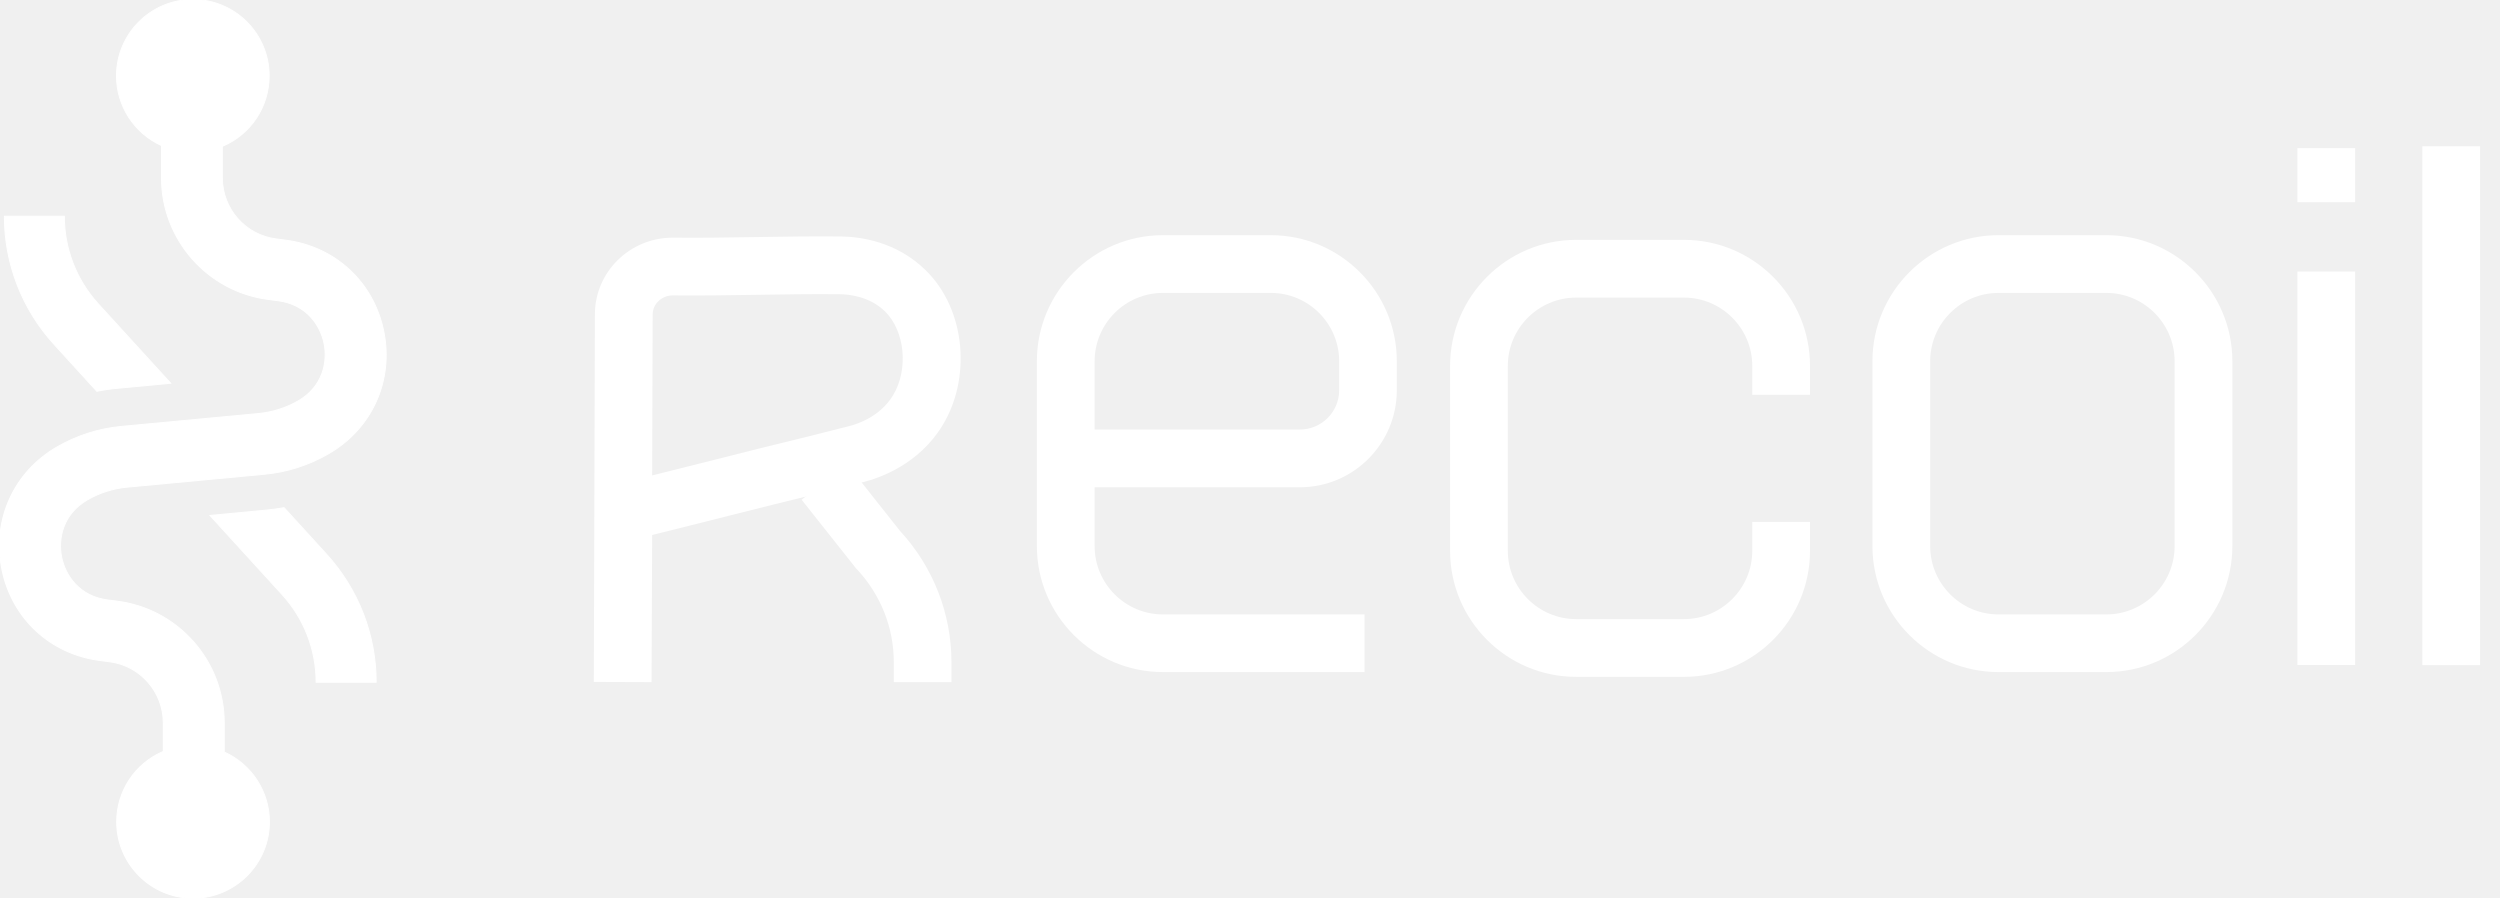
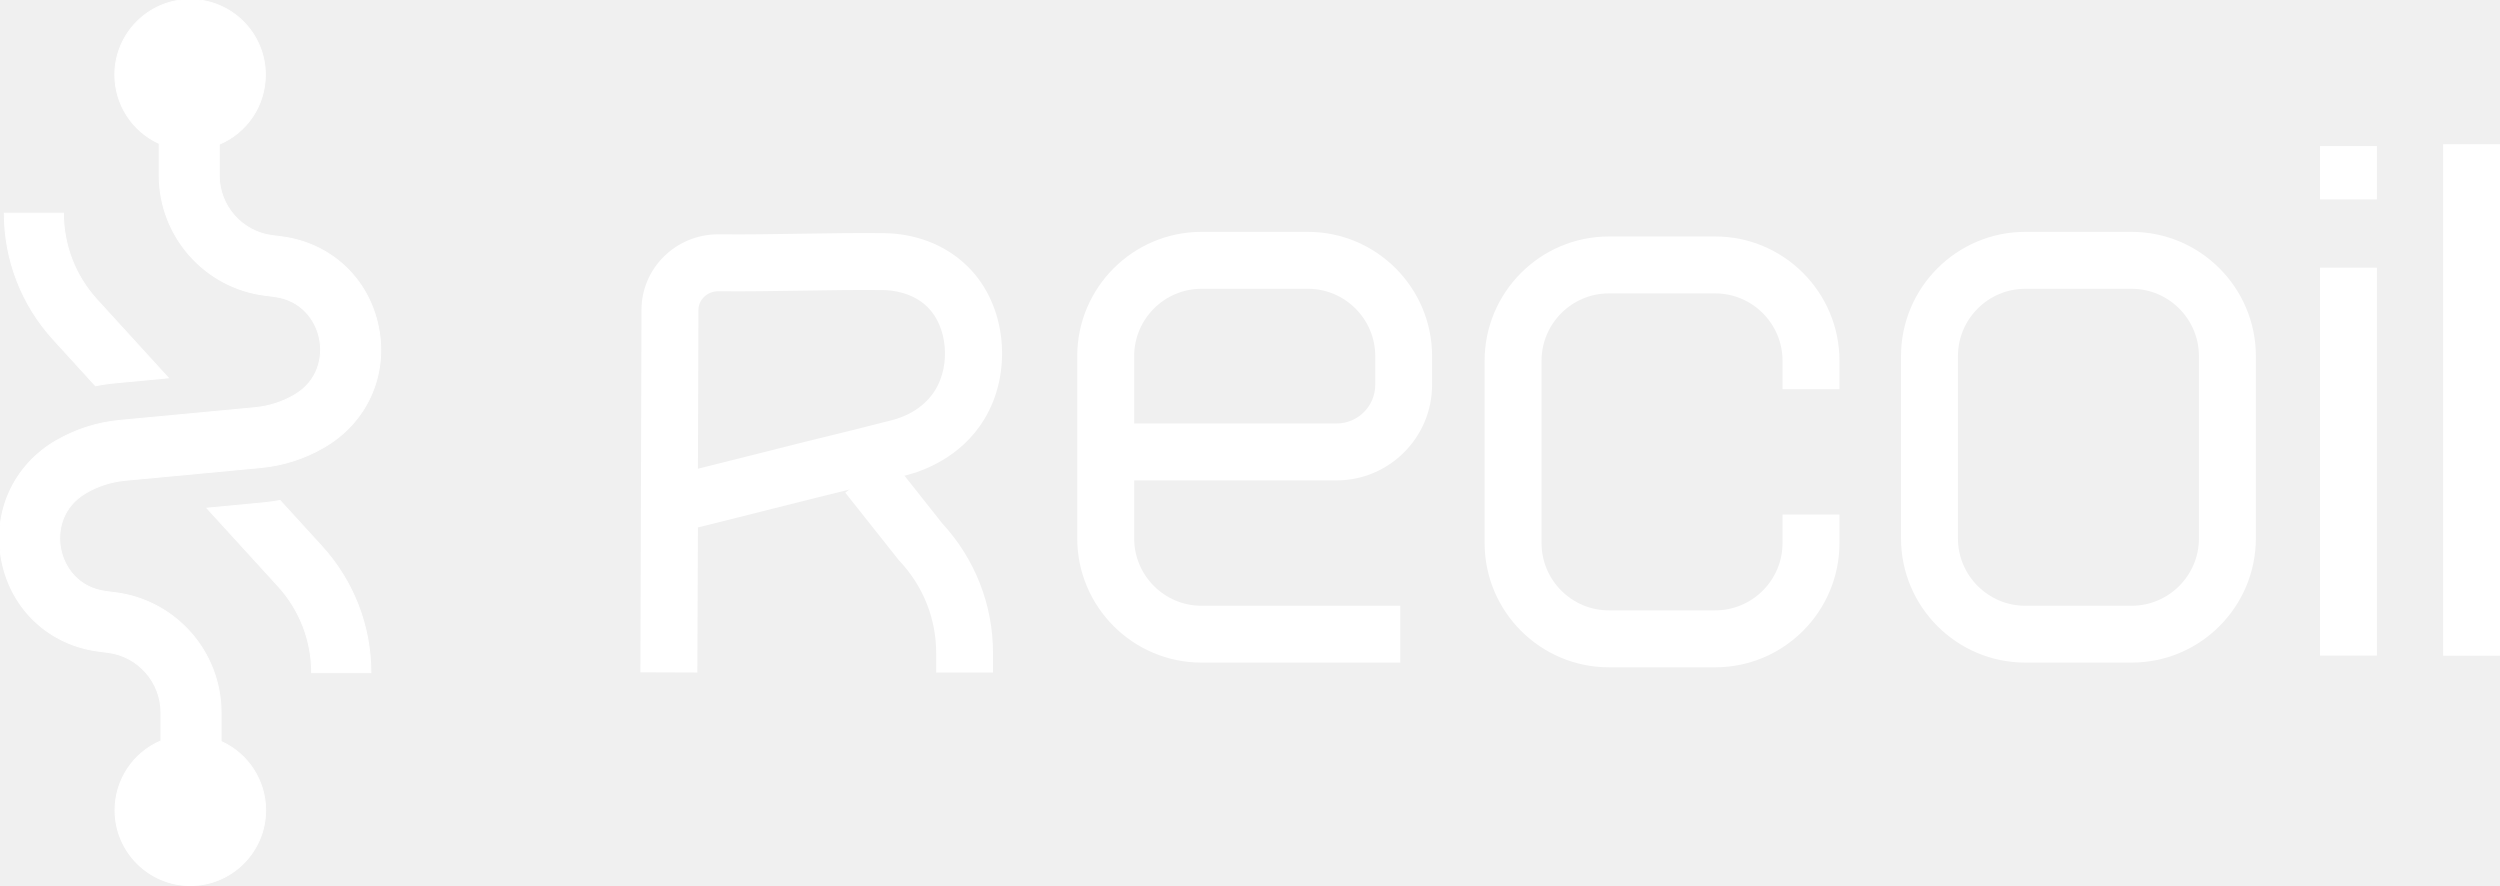
- <svg xmlns="http://www.w3.org/2000/svg" version="1.1" id="Calque_1" x="0px" y="0px" viewBox="0 0 2510.9 901.7" style="enable-background:new 0 0 2510.9 901.7;" xml:space="preserve">
+ <svg xmlns="http://www.w3.org/2000/svg" version="1.1" id="Calque_1" x="0px" y="0px" viewBox="0 0 2546.8 901.7" style="enable-background:new 0 0 2546.8 901.7;" xml:space="preserve">
  <style type="text/css">
	.st0{fill:#FFFFFF;stroke:#FFFFFF;stroke-miterlimit:10;}
	.st1{fill:#FFFFFF;}
</style>
  <path class="st0" d="M97.3,393c6.7-1.4,13.6-2.4,20.5-3l0,0l0,0l53.6-5.1l-72.8-79.8c-21.9-24.1-34-55.3-34-87.9H4.4  c0,47.6,17.7,93.3,49.8,128.5L97.3,393z" />
  <path class="st0" d="M285.3,509.9c-5.4,1-10.9,1.7-16.4,2.3l0,0l0,0l-58,5.5l72.6,79.6c21.9,24.1,34,55.3,34,87.9h60.3  c0-47.6-17.7-93.2-49.8-128.5L285.3,509.9z" />
  <g>
    <path class="st1" d="M193.9,902.2c-42.3,0-76.7-34.4-76.7-76.7c0-30.9,18.3-58.6,46.8-70.7v-28.9c0-31.1-23.3-57.5-54.1-61.3   l-9.2-1.2c-50-6.3-88.8-42.3-98.8-91.7c-10-49.4,11.7-97.6,55.4-122.8c19.9-11.5,41.5-18.4,64.4-20.6l138.3-13   c14-1.3,27.3-5.6,39.5-12.6c24.8-14.4,29.7-39.2,26-57.6c-3.7-18.4-17.9-39.4-46.3-43l-9.2-1.2c-61.4-7.7-107.8-60.2-107.8-122.1   v-32.6c-27.5-12.4-45.2-39.8-45.2-70c0-42.3,34.4-76.7,76.7-76.7s76.7,34.4,76.7,76.7c0,31-18.5,58.8-47,70.8v31.7   c0,31.1,23.3,57.5,54.1,61.3l9.2,1.2c50,6.3,88.8,42.3,98.8,91.7c10,49.4-11.7,97.6-55.4,122.8c-19.9,11.5-41.5,18.4-64.4,20.6   l-138.3,13c-14,1.3-27.3,5.6-39.5,12.6c-24.8,14.4-29.7,39.2-26,57.6c3.7,18.4,17.9,39.4,46.3,43l9.2,1.2   c61.4,7.7,107.8,60.2,107.8,122.1v29.5c27.6,12.4,45.4,39.8,45.4,70.1C270.7,867.8,236.3,902.2,193.9,902.2z" />
    <path class="st1" d="M193.7,0c42.1,0,76.2,34.1,76.2,76.2c0,31.8-19.4,59-47,70.4v32.1c0,31.3,23.5,57.9,54.6,61.8l9.2,1.2   C336.4,248,375,283.8,385,333c9.9,49.2-11.7,97.2-55.1,122.3c-19.8,11.4-41.4,18.4-64.2,20.5l-138.3,13   c-14.1,1.3-27.4,5.6-39.7,12.7c-25.1,14.5-30,39.5-26.2,58.2c3.8,18.6,18,39.8,46.8,43.4l9.2,1.2c61.2,7.7,107.3,60,107.3,121.6   v29.8c26.8,11.8,45.4,38.6,45.4,69.7c0,42.1-34.1,76.2-76.2,76.2c-42.1,0-76.2-34.1-76.2-76.2c0-31.7,19.3-58.8,46.8-70.3v-29.2   c0-31.3-23.5-57.9-54.6-61.8l-9.2-1.2c-49.8-6.3-88.4-42.1-98.3-91.3c-9.9-49.2,11.7-97.2,55.1-122.3   c19.8-11.4,41.4-18.4,64.2-20.5l138.3-13c14.1-1.3,27.4-5.6,39.7-12.7c25.1-14.5,30-39.5,26.2-58.2c-3.8-18.6-18-39.8-46.8-43.4   l-9.2-1.2c-61.2-7.7-107.3-60-107.3-121.6v-32.9c-26.6-11.9-45.2-38.6-45.2-69.6C117.4,34.1,151.6,0,193.7,0 M193.7-1   c-42.6,0-77.2,34.7-77.2,77.2c0,30.2,17.7,57.7,45.2,70.3v32.2c0,62.2,46.5,114.9,108.2,122.6l9.2,1.2   c28.2,3.5,42.2,24.3,45.9,42.6c3.7,18.3-1.1,42.9-25.7,57.1c-12.1,7-25.4,11.2-39.3,12.6l-138.3,13C98.7,430,77,437,57,448.5   C13.2,473.8-8.6,522.3,1.4,571.9c10,49.6,49,85.7,99.2,92l9.2,1.2c30.6,3.8,53.7,30,53.7,60.8v28.5c-28.4,12.2-46.8,40-46.8,71   c0,42.6,34.7,77.2,77.2,77.2c42.6,0,77.2-34.7,77.2-77.2c0-30.3-17.8-57.9-45.4-70.4v-29.1c0-62.2-46.5-114.9-108.2-122.6l-9.2-1.2   c-28.2-3.5-42.2-24.3-45.9-42.6c-3.7-18.3,1.1-42.9,25.7-57.1c12.1-7,25.4-11.2,39.3-12.6l138.3-13c22.9-2.2,44.6-9.1,64.6-20.7   c43.8-25.3,65.7-73.7,55.6-123.4c-10-49.6-49-85.7-99.2-92l-9.2-1.2c-30.6-3.8-53.7-30-53.7-60.8v-31.4c28.6-12.2,47-40,47-71.1   C270.9,33.7,236.3-1,193.7-1L193.7-1z" />
  </g>
-   <path class="st1" d="M1370.6,675H1168c-69.8,0-126.6-56.8-126.6-126.6V362.8c0-69.8,56.8-126.6,126.6-126.6h108.3  c69.8,0,126.6,56.8,126.6,126.6v29.2c0,53.7-43.7,97.4-97.4,97.4h-206.1v59.1c0,37.8,30.8,68.6,68.6,68.6h202.5V675z M1099.5,431.4  h206.1c21.7,0,39.4-17.7,39.4-39.4v-29.2c0-37.8-30.8-68.6-68.6-68.6H1168c-37.8,0-68.6,30.8-68.6,68.6V431.4z" />
-   <rect x="2307.4" y="272.7" class="st1" width="58" height="395.2" />
-   <path class="st1" d="M2115.5,675h-108.3c-69.8,0-126.6-56.8-126.6-126.6V362.8c0-69.8,56.8-126.6,126.6-126.6h108.3  c69.8,0,126.6,56.8,126.6,126.6v185.7C2242,618.3,2185.3,675,2115.5,675z M2007.2,294.2c-37.8,0-68.6,30.8-68.6,68.6v185.7  c0,37.8,30.8,68.6,68.6,68.6h108.3c37.8,0,68.6-30.8,68.6-68.6V362.8c0-37.8-30.8-68.6-68.6-68.6H2007.2z" />
-   <path class="st1" d="M1909.6,460.3" />
-   <rect x="2432.9" y="146.9" class="st1" width="58" height="521.1" />
+   <path class="st1" d="M1426.6,675H1224c-69.8,0-126.6-56.8-126.6-126.6V362.8c0-69.8,56.8-126.6,126.6-126.6h108.3  c69.8,0,126.6,56.8,126.6,126.6v29.2c0,53.7-43.7,97.4-97.4,97.4h-206.1v59.1c0,37.8,30.8,68.6,68.6,68.6h202.5V675z M1155.5,431.4  h206.1c21.7,0,39.4-17.7,39.4-39.4v-29.2c0-37.8-30.8-68.6-68.6-68.6H1224c-37.8,0-68.6,30.8-68.6,68.6V431.4z" />
+   <rect x="2363.4" y="272.7" class="st1" width="58" height="395.2" />
+   <path class="st1" d="M2171.5,675h-108.3c-69.8,0-126.6-56.8-126.6-126.6V362.8c0-69.8,56.8-126.6,126.6-126.6h108.3  c69.8,0,126.6,56.8,126.6,126.6v185.7C2298,618.3,2241.3,675,2171.5,675z M2063.2,294.2c-37.8,0-68.6,30.8-68.6,68.6v185.7  c0,37.8,30.8,68.6,68.6,68.6h108.3c37.8,0,68.6-30.8,68.6-68.6V362.8c0-37.8-30.8-68.6-68.6-68.6H2063.2z" />
+   <path class="st1" d="M1965.6,460.3" />
+   <rect x="2488.9" y="146.9" class="st1" width="58" height="521.1" />
  <g>
-     <rect x="2307.4" y="148.8" class="st1" width="58" height="54.3" />
+     <rect x="2363.4" y="148.8" class="st1" width="58" height="54.3" />
  </g>
-   <path class="st1" d="M1691.3,679.8H1583c-69.8,0-126.6-56.8-126.6-126.6V367.5c0-69.8,56.8-126.6,126.6-126.6h108.3  c69.8,0,126.6,56.8,126.6,126.6v29h-58v-29c0-37.8-30.8-68.6-68.6-68.6H1583c-37.8,0-68.6,30.8-68.6,68.6v185.7  c0,37.8,30.8,68.6,68.6,68.6h108.3c37.8,0,68.6-30.8,68.6-68.6v-29h58v29C1817.9,623,1761.1,679.8,1691.3,679.8z" />
-   <path class="st1" d="M1485.4,465.1" />
-   <path class="st1" d="M955.7,685.1h-58v-20c0-34.6-13.1-67.7-37-93.3l-0.8-0.8l-54.8-69.1l45.5-36l53.3,67.3  c33.4,36.2,51.7,83.1,51.7,131.9V685.1z" />
-   <path class="st1" d="M654.4,685.1l-58-0.2l1.1-369.4c0.1-42.4,35.1-76.8,78.1-76.8l0.3,0c28.7,0.3,56.5-0.2,83.5-0.6  c27.3-0.4,55.5-0.9,85-0.6c19.3,0.2,56,4.9,85.6,34.2c19.5,19.2,31.6,46.2,34.3,76c2.5,28.4-3.7,56.6-17.6,79.4  c-23.9,39.5-63.7,53.1-79.7,57.1l-41.4,10.5c-32.1,7.8-63.4,15.7-93.6,23.3c-25,6.3-50.6,12.8-77,19.3L654.4,685.1z M675.5,296.7  c-11,0.1-19.9,8.6-20,19L655,477.5c21.3-5.3,42.2-10.6,62.6-15.7c30.3-7.7,61.7-15.6,94-23.4l41.1-10.4c9-2.2,31.4-9.8,44.2-30.9  c15.7-25.9,12.1-64.4-7.9-84.2c-15.6-15.4-36.9-17.3-45.4-17.4c-28.6-0.3-56.5,0.2-83.4,0.6C733,296.5,704.8,297,675.5,296.7z" />
+   <path class="st1" d="M1747.3,679.8H1639c-69.8,0-126.6-56.8-126.6-126.6V367.5c0-69.8,56.8-126.6,126.6-126.6h108.3  c69.8,0,126.6,56.8,126.6,126.6v29h-58v-29c0-37.8-30.8-68.6-68.6-68.6H1639c-37.8,0-68.6,30.8-68.6,68.6v185.7  c0,37.8,30.8,68.6,68.6,68.6h108.3c37.8,0,68.6-30.8,68.6-68.6v-29h58v29C1873.9,623,1817.1,679.8,1747.3,679.8z" />
+   <path class="st1" d="M1541.4,465.1" />
+   <path class="st1" d="M1011.7,685.1h-58v-20c0-34.6-13.1-67.7-37-93.3l-0.8-0.8l-54.8-69.1l45.5-36l53.3,67.3  c33.4,36.2,51.7,83.1,51.7,131.9V685.1z" />
+   <path class="st1" d="M710.4,685.1l-58-0.2l1.1-369.4c0.1-42.4,35.1-76.8,78.1-76.8l0.3,0c28.7,0.3,56.5-0.2,83.5-0.6  c27.3-0.4,55.5-0.9,85-0.6c19.3,0.2,56,4.9,85.6,34.2c19.5,19.2,31.6,46.2,34.3,76c2.5,28.4-3.7,56.6-17.6,79.4  c-23.9,39.5-63.7,53.1-79.7,57.1l-41.4,10.5c-32.1,7.8-63.4,15.7-93.6,23.3c-25,6.3-50.6,12.8-77,19.3L710.4,685.1z M731.5,296.7  c-11,0.1-19.9,8.6-20,19L711,477.5c21.3-5.3,42.2-10.6,62.6-15.7c30.3-7.7,61.7-15.6,94-23.4l41.1-10.4c9-2.2,31.4-9.8,44.2-30.9  c15.7-25.9,12.1-64.4-7.9-84.2c-15.6-15.4-36.9-17.3-45.4-17.4c-28.6-0.3-56.5,0.2-83.4,0.6C789,296.5,760.8,297,731.5,296.7z" />
</svg>
